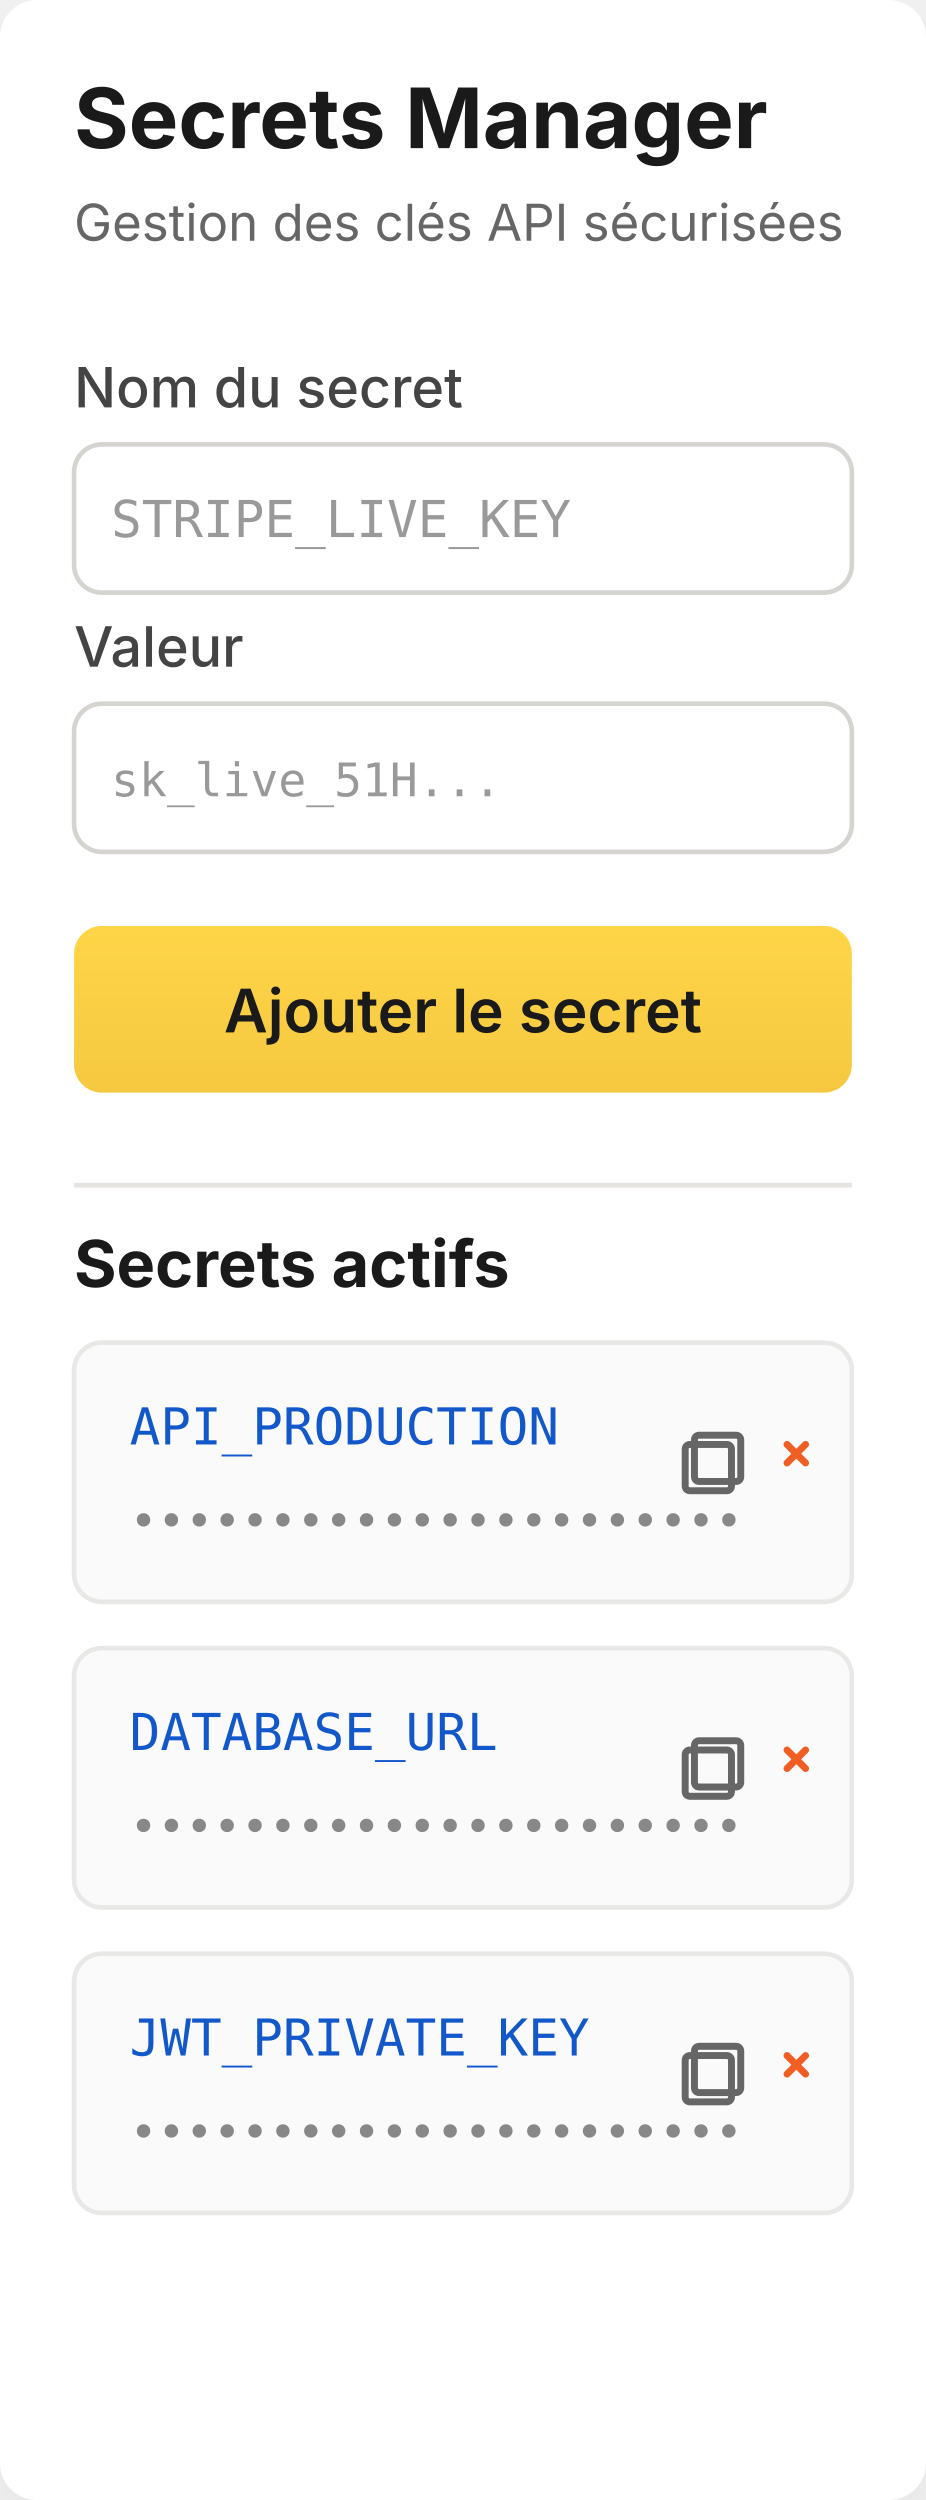
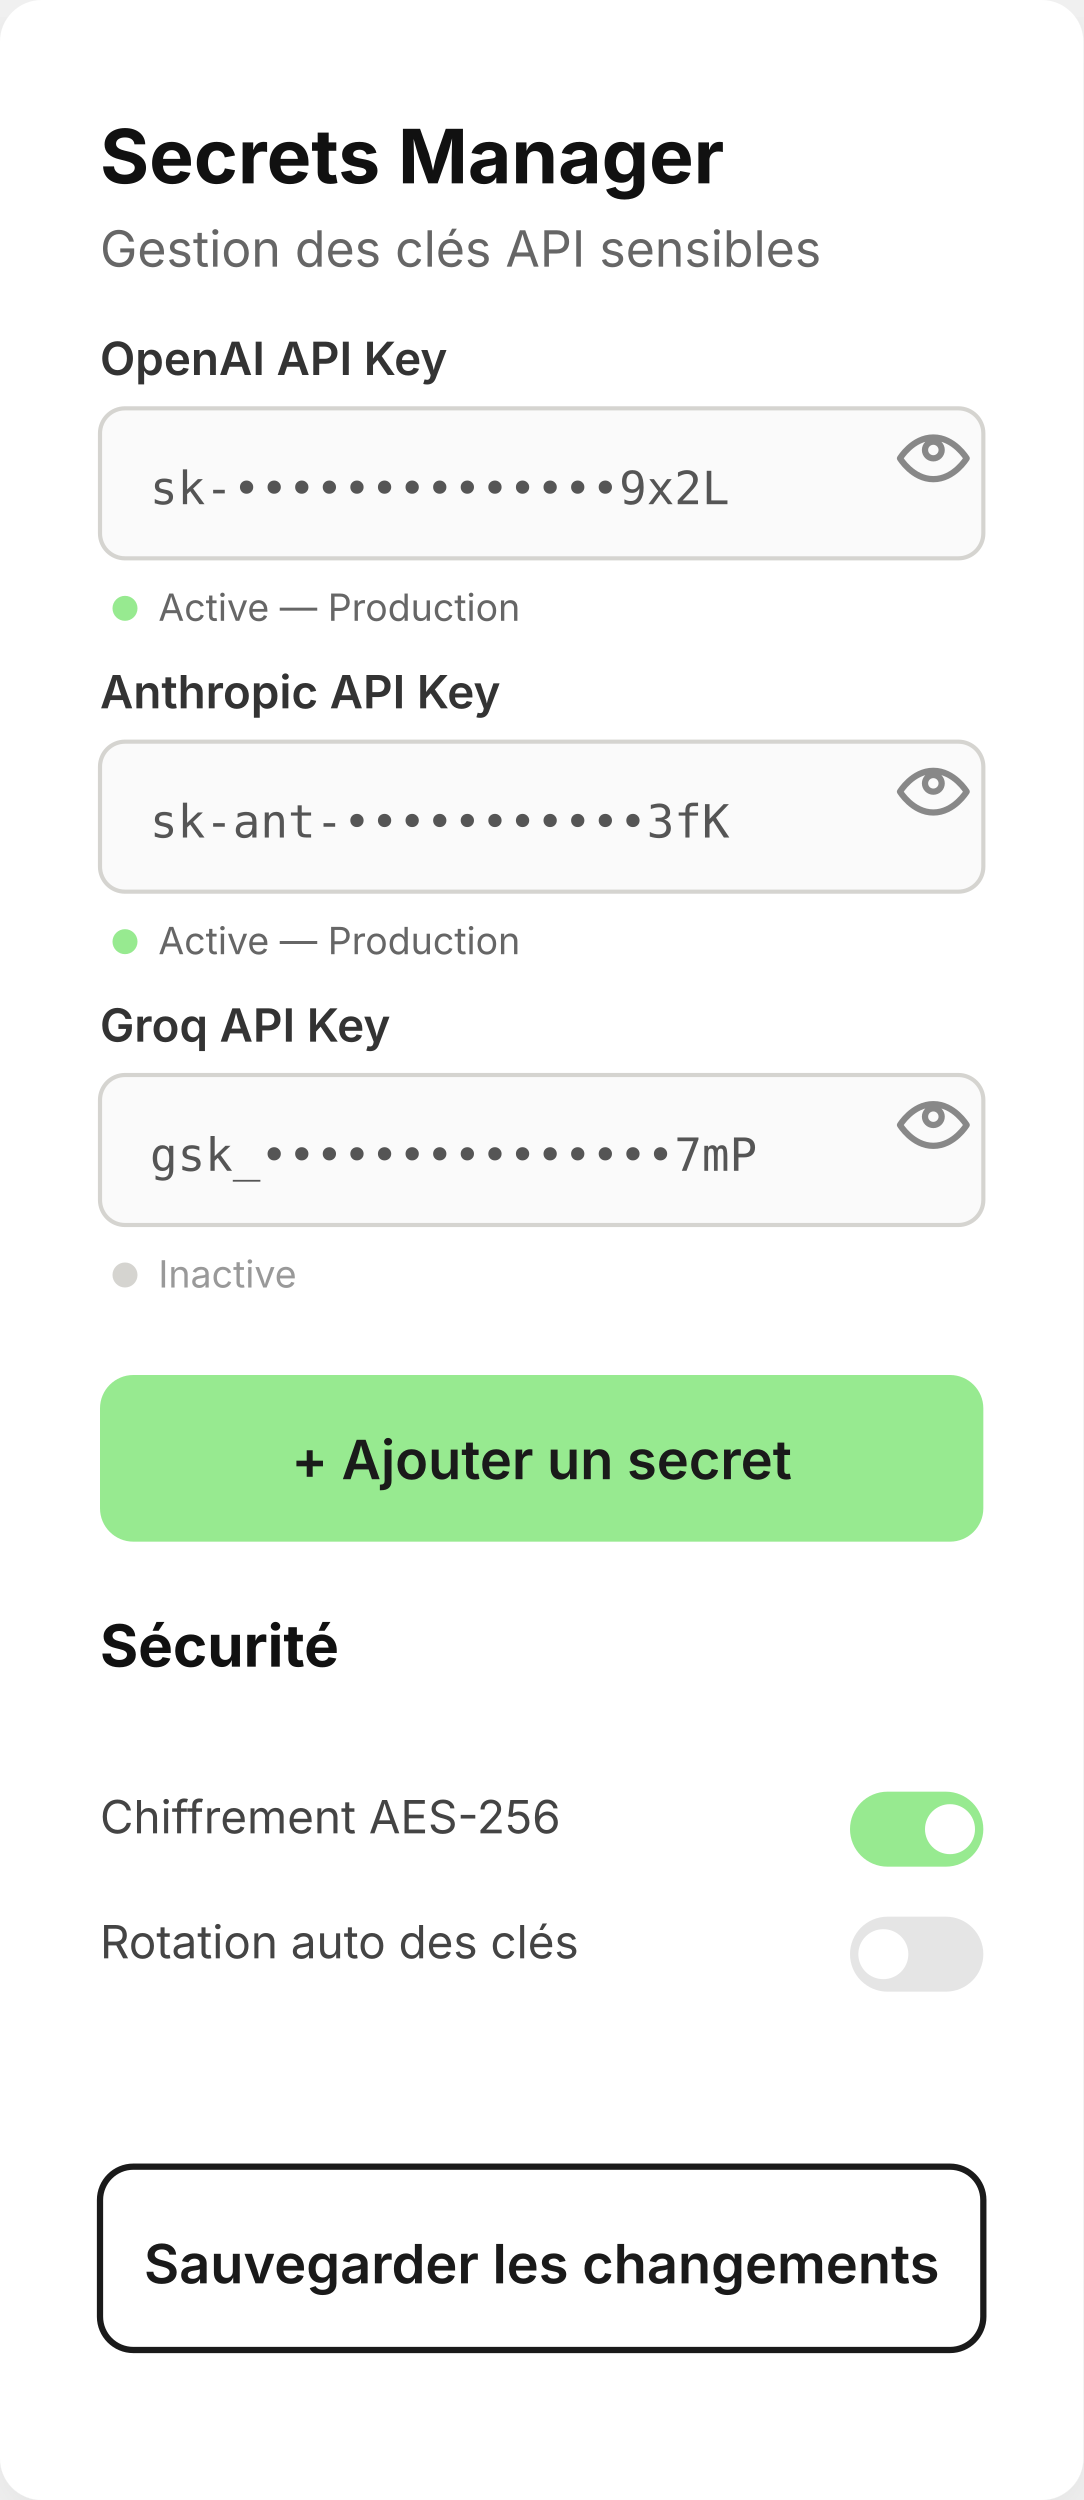
- <svg xmlns="http://www.w3.org/2000/svg" viewBox="0 0 200 540">
+ <svg xmlns="http://www.w3.org/2000/svg" viewBox="0 0 260 600">
  <defs>
-     <filter id="shadow" x="-50%" y="-50%" width="200%" height="200%">
+     <filter id="cardShadow" x="-20%" y="-20%" width="140%" height="140%">
      <feDropShadow dx="0" dy="4" stdDeviation="8" flood-opacity="0.08" />
    </filter>
-     <linearGradient id="goldGradient" x1="0%" y1="0%" x2="0%" y2="100%">
-       <stop offset="0%" style="stop-color:#ffd548;stop-opacity:1" />
-       <stop offset="100%" style="stop-color:#f5c840;stop-opacity:1" />
-     </linearGradient>
  </defs>
+   <rect x="0" y="0" width="260" height="600" rx="10" fill="#ffffff" filter="url(#cardShadow)" />
  <g id="component_root">
-     <rect x="0" y="0" width="200" height="540" rx="8" fill="#ffffff" filter="url(#shadow)" />
-     <text x="16" y="32" font-family="Plus Jakarta Sans, Inter, sans-serif" font-weight="700" font-size="18" fill="#1a1a1a">Secrets Manager</text>
-     <text x="16" y="52" font-family="Inter, system-ui, sans-serif" font-size="11" fill="#666666">Gestion des clés API sécurisées</text>
-     <text x="16" y="88" font-family="Inter, system-ui, sans-serif" font-size="12" fill="#444444" font-weight="500">Nom du secret</text>
-     <rect x="16" y="96" width="168" height="32" rx="6" fill="#ffffff" stroke="#d5d4d0" stroke-width="1" />
-     <text x="24" y="116" font-family="Roboto Mono, monospace" font-size="11" fill="#999999">STRIPE_LIVE_KEY</text>
-     <text x="16" y="144" font-family="Inter, system-ui, sans-serif" font-size="12" fill="#444444" font-weight="500">Valeur</text>
-     <rect x="16" y="152" width="168" height="32" rx="6" fill="#ffffff" stroke="#d5d4d0" stroke-width="1" />
-     <text x="24" y="172" font-family="Roboto Mono, monospace" font-size="10" fill="#999999">sk_live_51H...</text>
-     <rect x="16" y="200" width="168" height="36" rx="6" fill="url(#goldGradient)" />
-     <text x="100" y="223" font-family="Inter, system-ui, sans-serif" font-size="13" font-weight="600" fill="#1a1a1a" text-anchor="middle">Ajouter le secret</text>
-     <line x1="16" y1="256" x2="184" y2="256" stroke="#e5e4e0" stroke-width="1" />
-     <text x="16" y="278" font-family="Plus Jakarta Sans, Inter, sans-serif" font-weight="700" font-size="14" fill="#1a1a1a">Secrets actifs</text>
-     <rect x="16" y="290" width="168" height="56" rx="6" fill="#fafafa" stroke="#e8e8e6" stroke-width="1" />
-     <text x="28" y="312" font-family="Roboto Mono, monospace" font-size="11" fill="#1258ca" font-weight="500">API_PRODUCTION</text>
-     <text x="28" y="332" font-family="Roboto Mono, monospace" font-size="10" fill="#888888">••••••••••••••••••••••</text>
-     <rect x="148" y="312" width="10" height="10" rx="1" fill="none" stroke="#666666" stroke-width="1.5" />
-     <rect x="150" y="310" width="10" height="10" rx="1" fill="none" stroke="#666666" stroke-width="1.5" />
-     <path d="M170 312 l4 4 m0 -4 l-4 4" stroke="#f05e23" stroke-width="1.5" stroke-linecap="round" />
-     <rect x="16" y="356" width="168" height="56" rx="6" fill="#fafafa" stroke="#e8e8e6" stroke-width="1" />
-     <text x="28" y="378" font-family="Roboto Mono, monospace" font-size="11" fill="#1258ca" font-weight="500">DATABASE_URL</text>
-     <text x="28" y="398" font-family="Roboto Mono, monospace" font-size="10" fill="#888888">••••••••••••••••••••••</text>
-     <rect x="148" y="378" width="10" height="10" rx="1" fill="none" stroke="#666666" stroke-width="1.5" />
-     <rect x="150" y="376" width="10" height="10" rx="1" fill="none" stroke="#666666" stroke-width="1.5" />
-     <path d="M170 378 l4 4 m0 -4 l-4 4" stroke="#f05e23" stroke-width="1.5" stroke-linecap="round" />
-     <rect x="16" y="422" width="168" height="56" rx="6" fill="#fafafa" stroke="#e8e8e6" stroke-width="1" />
-     <text x="28" y="444" font-family="Roboto Mono, monospace" font-size="11" fill="#1258ca" font-weight="500">JWT_PRIVATE_KEY</text>
-     <text x="28" y="464" font-family="Roboto Mono, monospace" font-size="10" fill="#888888">••••••••••••••••••••••</text>
-     <rect x="148" y="444" width="10" height="10" rx="1" fill="none" stroke="#666666" stroke-width="1.5" />
-     <rect x="150" y="442" width="10" height="10" rx="1" fill="none" stroke="#666666" stroke-width="1.5" />
-     <path d="M170 444 l4 4 m0 -4 l-4 4" stroke="#f05e23" stroke-width="1.5" stroke-linecap="round" />
+     <text x="24" y="44" font-family="Plus Jakarta Sans, Inter, sans-serif" font-weight="700" font-size="18" fill="#111111">Secrets Manager</text>
+     <text x="24" y="64" font-family="Inter, system-ui, sans-serif" font-size="12" fill="#666666">Gestion des clés API sensibles</text>
+     <g transform="translate(24, 90)">
+       <text x="0" y="0" font-family="Inter, system-ui, sans-serif" font-weight="600" font-size="11" fill="#333333">OpenAI API Key</text>
+       <rect x="0" y="8" width="212" height="36" rx="6" fill="#fafafa" stroke="#d5d4d0" stroke-width="1" />
+       <text x="12" y="31" font-family="Roboto Mono, monospace" font-size="11" fill="#555555">sk-••••••••••••••9x2L</text>
+       <path d="M192 20c0 0 3-5 8-5s8 5 8 5-3 5-8 5-8-5-8-5z M200 20a2 2 0 1 1 0-4 2 2 0 0 1 0 4z" fill="none" stroke="#888888" stroke-width="1.5" stroke-linecap="round" stroke-linejoin="round" />
+       <circle cx="6" cy="56" r="3" fill="#97ea90" />
+       <text x="14" y="59" font-family="Inter, system-ui, sans-serif" font-size="9" fill="#666666">Active — Production</text>
+     </g>
+     <g transform="translate(24, 170)">
+       <text x="0" y="0" font-family="Inter, system-ui, sans-serif" font-weight="600" font-size="11" fill="#333333">Anthropic API Key</text>
+       <rect x="0" y="8" width="212" height="36" rx="6" fill="#fafafa" stroke="#d5d4d0" stroke-width="1" />
+       <text x="12" y="31" font-family="Roboto Mono, monospace" font-size="11" fill="#555555">sk-ant-•••••••••••3fK</text>
+       <path d="M192 20c0 0 3-5 8-5s8 5 8 5-3 5-8 5-8-5-8-5z M200 20a2 2 0 1 1 0-4 2 2 0 0 1 0 4z" fill="none" stroke="#888888" stroke-width="1.5" stroke-linecap="round" stroke-linejoin="round" />
+       <circle cx="6" cy="56" r="3" fill="#97ea90" />
+       <text x="14" y="59" font-family="Inter, system-ui, sans-serif" font-size="9" fill="#666666">Active — Production</text>
+     </g>
+     <g transform="translate(24, 250)">
+       <text x="0" y="0" font-family="Inter, system-ui, sans-serif" font-weight="600" font-size="11" fill="#333333">Groq API Key</text>
+       <rect x="0" y="8" width="212" height="36" rx="6" fill="#fafafa" stroke="#d5d4d0" stroke-width="1" />
+       <text x="12" y="31" font-family="Roboto Mono, monospace" font-size="11" fill="#555555">gsk_•••••••••••••••7mP</text>
+       <path d="M192 20c0 0 3-5 8-5s8 5 8 5-3 5-8 5-8-5-8-5z M200 20a2 2 0 1 1 0-4 2 2 0 0 1 0 4z" fill="none" stroke="#888888" stroke-width="1.5" stroke-linecap="round" stroke-linejoin="round" />
+       <circle cx="6" cy="56" r="3" fill="#d5d4d0" />
+       <text x="14" y="59" font-family="Inter, system-ui, sans-serif" font-size="9" fill="#999999">Inactive</text>
+     </g>
+     <g transform="translate(24, 330)">
+       <rect x="0" y="0" width="212" height="40" rx="8" fill="#97ea90" />
+       <text x="106" y="25" font-family="Inter, system-ui, sans-serif" font-weight="600" font-size="13" fill="#1a1a1a" text-anchor="middle">+ Ajouter un secret</text>
+     </g>
+     <g transform="translate(24, 400)">
+       <text x="0" y="0" font-family="Plus Jakarta Sans, Inter, sans-serif" font-weight="700" font-size="14" fill="#111111">Sécurité</text>
+       <g transform="translate(0, 28)">
+         <text x="0" y="12" font-family="Inter, system-ui, sans-serif" font-size="11" fill="#444444">Chiffrement AES-256</text>
+         <rect x="180" y="2" width="32" height="18" rx="9" fill="#97ea90" />
+         <circle cx="204" cy="11" r="6" fill="#ffffff" />
+       </g>
+       <g transform="translate(0, 58)">
+         <text x="0" y="12" font-family="Inter, system-ui, sans-serif" font-size="11" fill="#444444">Rotation auto des clés</text>
+         <rect x="180" y="2" width="32" height="18" rx="9" fill="#e5e5e5" />
+         <circle cx="188" cy="11" r="6" fill="#ffffff" />
+       </g>
+     </g>
+     <g transform="translate(24, 520)">
+       <rect x="0" y="0" width="212" height="44" rx="8" fill="none" stroke="#1a1a1a" stroke-width="1.5" />
+       <text x="106" y="28" font-family="Inter, system-ui, sans-serif" font-weight="600" font-size="13" fill="#1a1a1a" text-anchor="middle">Sauvegarder les changements</text>
+     </g>
  </g>
</svg>
